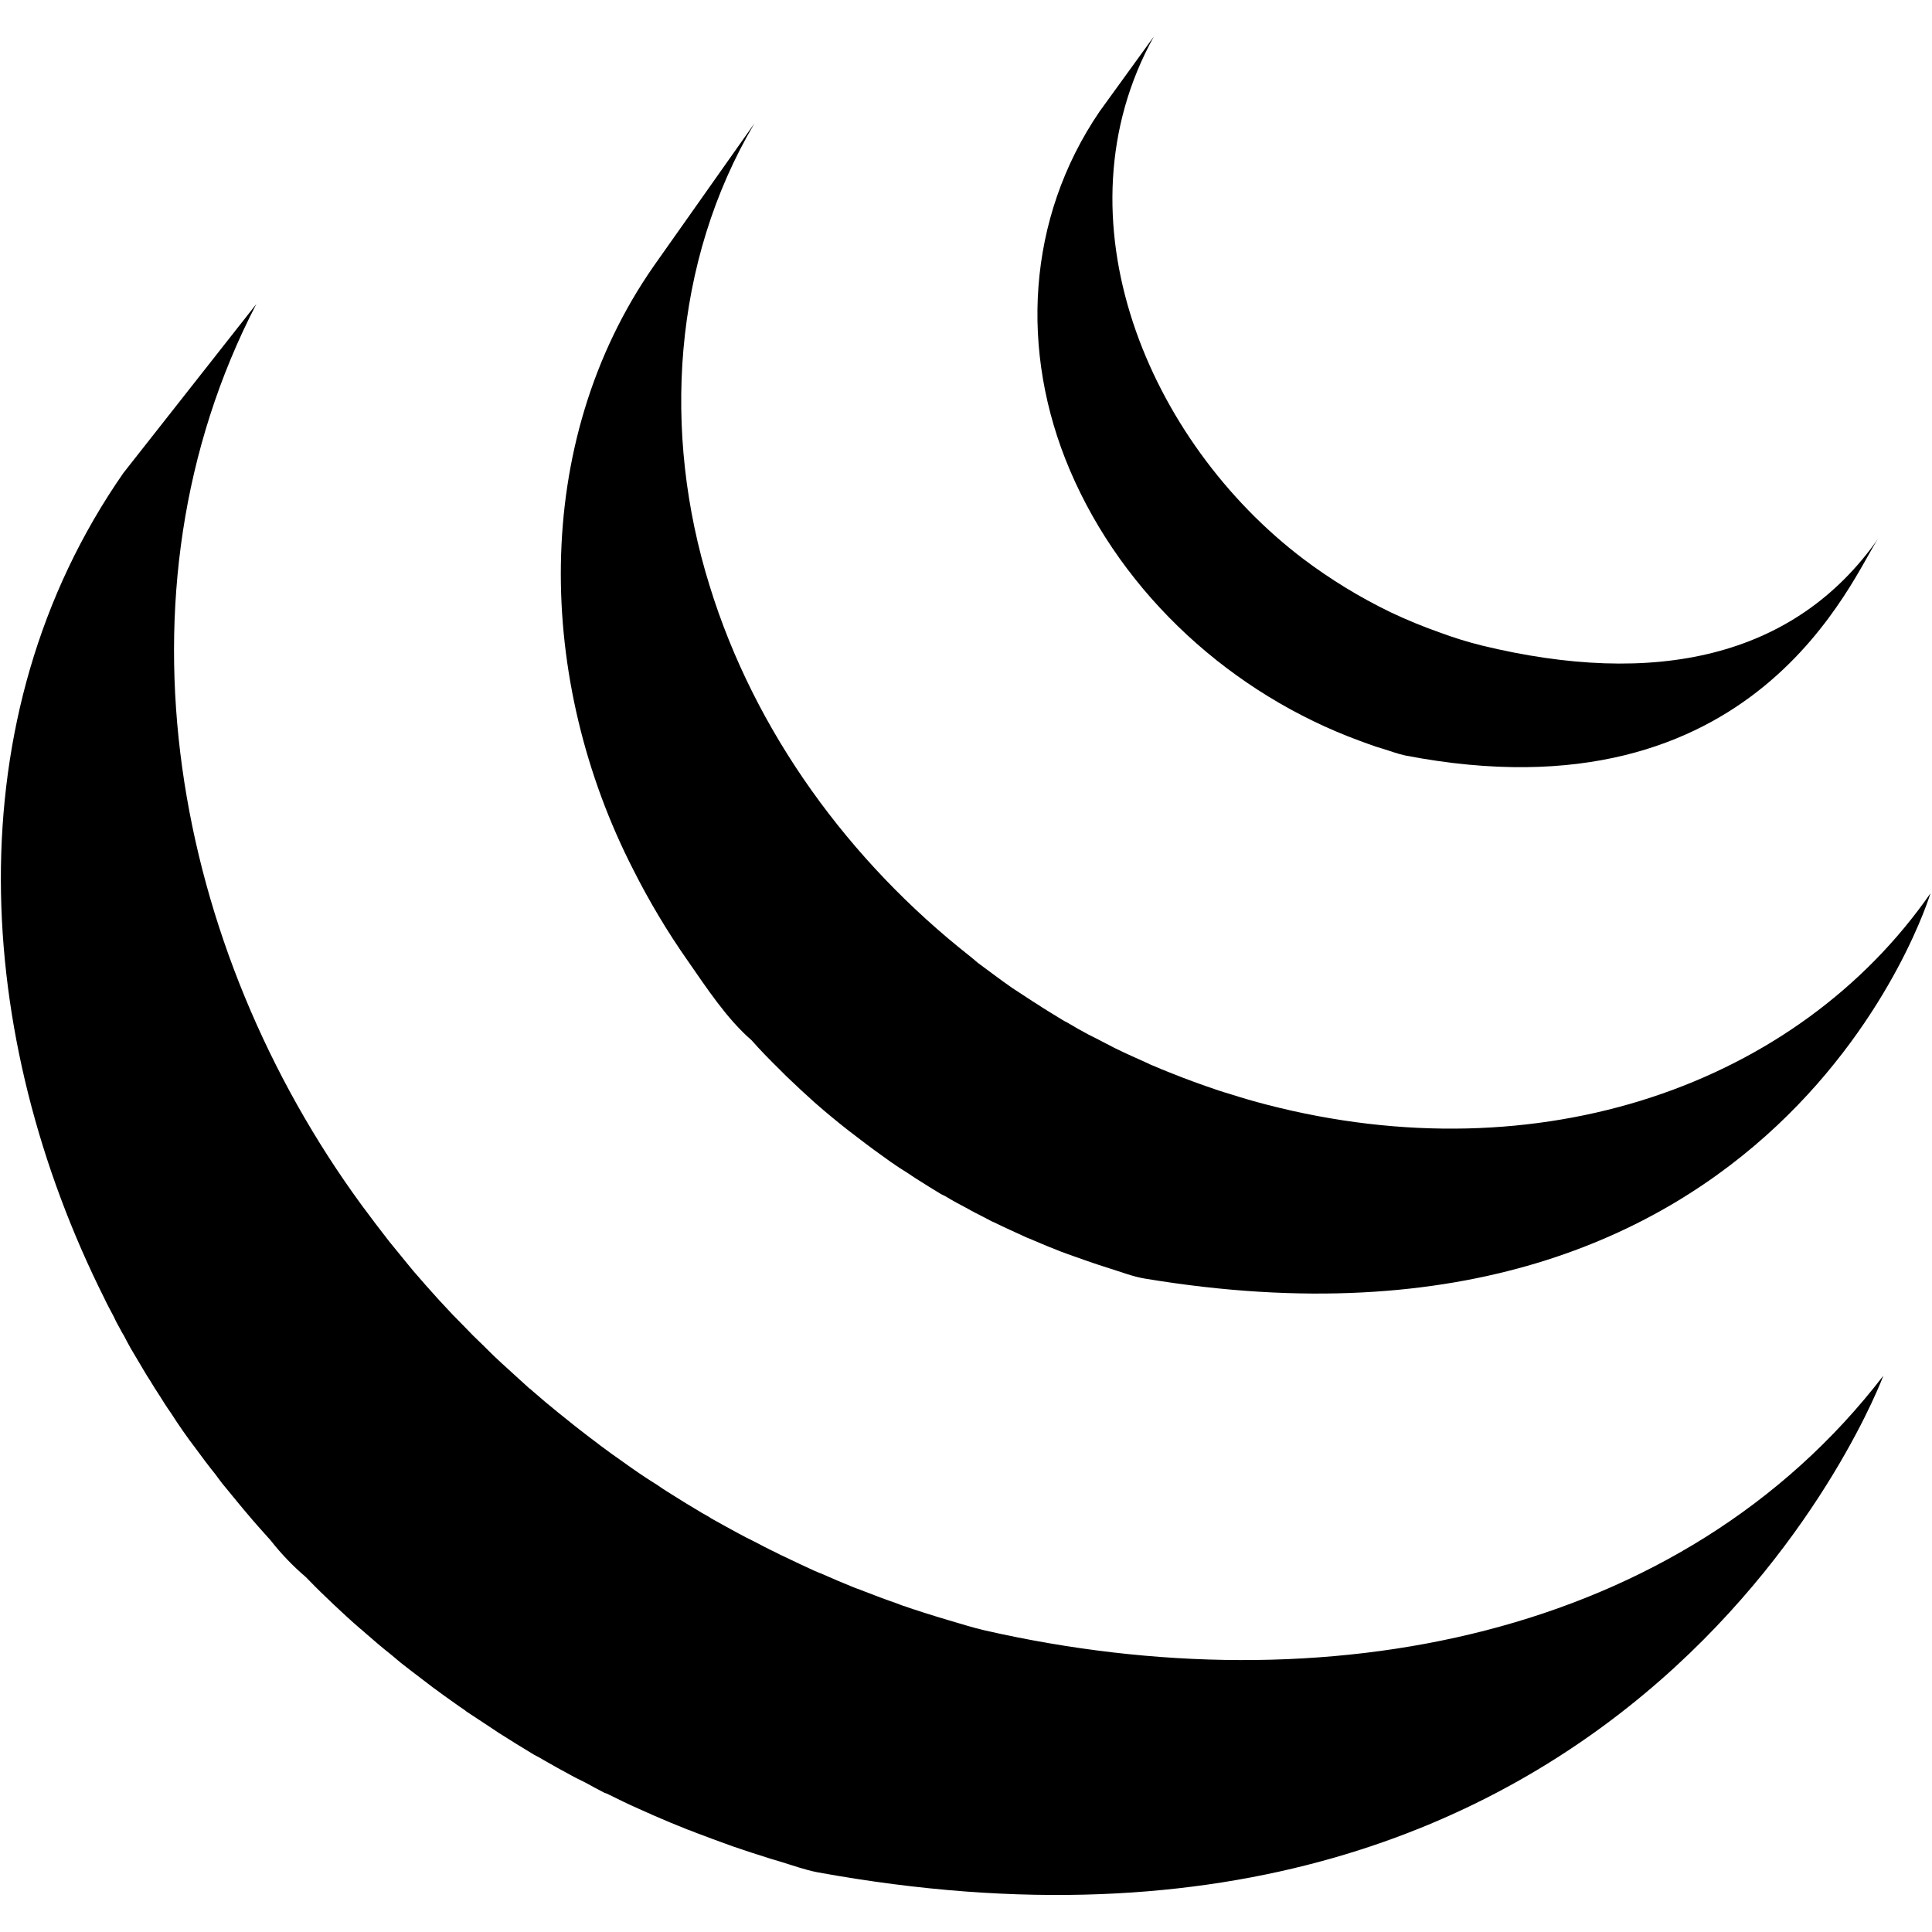
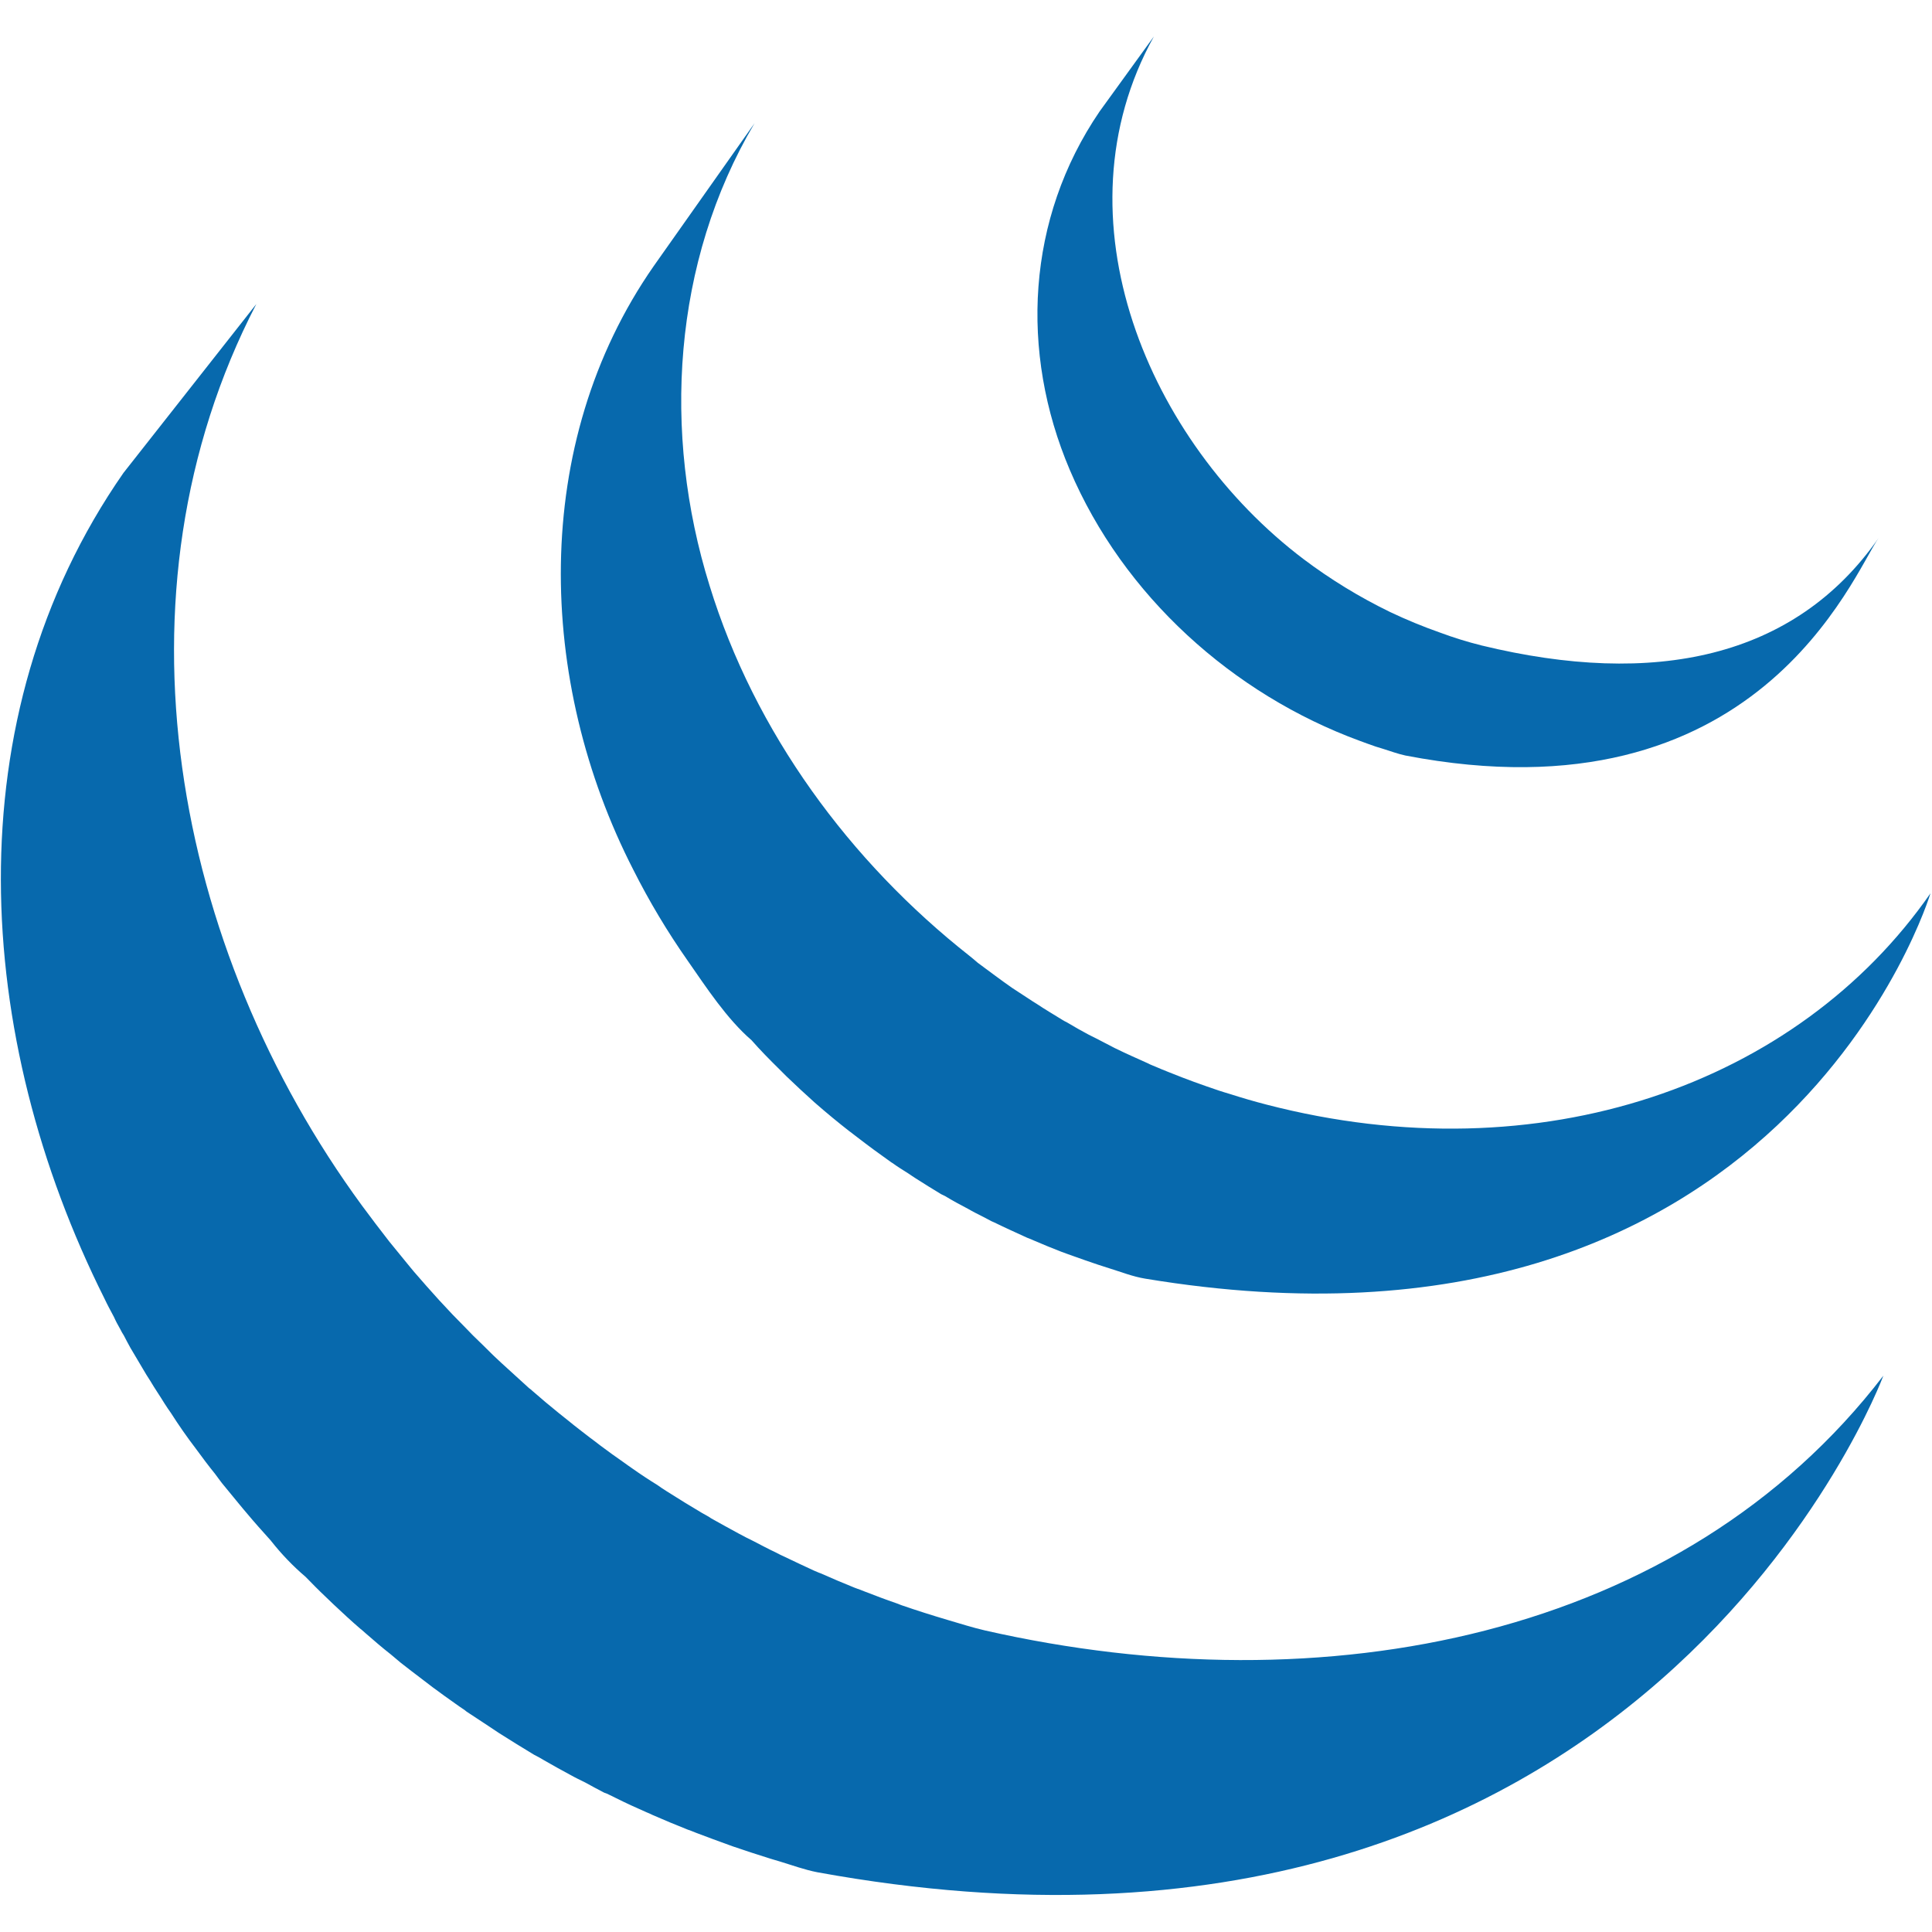
- <svg xmlns="http://www.w3.org/2000/svg" viewBox="0 0 24 24">
+ <svg xmlns="http://www.w3.org/2000/svg" fill="#0769AD" viewBox="0 0 24 24">
  <path d="M1.534 5.874c-2.123 3.05-1.86 7.017-.237 10.256.037.079.078.154.118.229.023.052.049.1.077.149.013.028.031.057.047.083.026.052.054.102.081.152l.157.265c.029.049.057.097.09.146.055.094.12.187.177.281.026.039.05.078.079.117a6.36 6.36 0 0 0 .31.444c.078.107.156.211.24.315.027.038.057.076.085.114l.221.269c.027.031.054.067.083.099.098.118.202.233.306.349 0 .002.003.004.005.007a3.13 3.13 0 0 0 .424.44c.08.082.16.164.245.244l.101.097c.111.104.222.208.339.308.002 0 .003.002.005.003l.057.05c.102.089.205.178.31.26l.125.105c.085.068.173.133.26.2l.136.104c.093.07.192.139.287.207.035.025.07.05.106.073l.029.023.281.185.12.08c.147.094.293.183.438.271.042.021.084.044.123.068.108.062.22.125.329.183.06.034.122.063.184.094.075.042.153.083.233.125a.324.324 0 0 1 .056.023c.033.015.064.031.096.047.12.06.245.117.375.174.024.01.05.02.076.034.144.063.288.123.437.182.034.01.07.027.105.04.135.051.274.103.411.152l.05.018c.153.052.304.102.459.15.036.01.073.023.111.033.159.048.313.105.473.136 10.26 1.87 13.242-6.169 13.242-6.169-2.505 3.262-6.95 4.122-11.16 3.165-.156-.036-.312-.086-.469-.132a13.522 13.522 0 0 1-.567-.181l-.062-.024c-.136-.046-.267-.097-.4-.148a1.613 1.613 0 0 0-.11-.041c-.147-.059-.29-.12-.432-.183-.031-.01-.057-.024-.088-.036a23.41 23.41 0 0 1-.361-.17 1.483 1.483 0 0 1-.106-.052c-.094-.044-.188-.094-.28-.142a3.942 3.942 0 0 1-.187-.096c-.113-.06-.226-.125-.339-.187-.034-.024-.073-.044-.112-.066a15.902 15.902 0 0 1-.438-.269 2.104 2.104 0 0 1-.118-.079 6.002 6.002 0 0 1-.312-.206c-.035-.023-.067-.048-.103-.073a9.541 9.541 0 0 1-.294-.212c-.042-.034-.087-.066-.132-.1-.088-.069-.177-.135-.265-.208l-.118-.094a10.58 10.58 0 0 1-.334-.281.258.258 0 0 0-.037-.03l-.347-.316-.1-.094c-.082-.083-.166-.163-.25-.245l-.097-.1a9.07 9.07 0 0 1-.309-.323l-.015-.016a17.944 17.944 0 0 1-.313-.354c-.027-.031-.052-.064-.08-.097l-.226-.277a21.248 21.248 0 0 1-.34-.448C2.16 11.786 1.315 7.386 3.184 3.777" />
  <path d="M8.121 3.305c-1.539 2.209-1.452 5.163-.254 7.499a9.1 9.1 0 0 0 .677 1.132c.23.33.484.72.792.986.107.122.223.24.344.359l.09.09c.114.11.231.218.35.325l.015.013a9.855 9.855 0 0 0 .414.342c.034.023.063.05.096.073.14.108.281.212.427.315l.015.009c.062.045.128.086.198.13.028.018.06.042.09.06.106.068.21.132.317.197.017.007.032.016.048.023.09.055.188.108.282.157.033.02.065.035.099.054.067.033.133.068.197.102l.032.014c.135.066.273.128.408.19.034.013.063.024.092.038.111.048.224.094.335.137.05.017.097.037.144.052.102.038.209.073.31.108l.14.045c.146.045.294.104.448.129 7.92 1.313 9.754-4.787 9.754-4.787-1.651 2.376-4.846 3.508-8.251 2.624a8.03 8.03 0 0 1-.448-.13c-.048-.013-.09-.028-.136-.042-.104-.036-.211-.071-.312-.109l-.144-.054c-.112-.045-.226-.087-.335-.135-.034-.015-.065-.025-.091-.04-.14-.063-.281-.125-.417-.192l-.206-.107-.119-.06a5.67 5.67 0 0 1-.265-.15.62.62 0 0 1-.062-.034c-.106-.066-.216-.13-.317-.198-.034-.019-.065-.042-.097-.062l-.208-.136c-.144-.1-.285-.208-.427-.312-.032-.029-.063-.053-.094-.079-1.497-1.177-2.678-2.786-3.238-4.608-.59-1.894-.46-4.018.559-5.742" />
  <path d="M13.66 1.384c-.908 1.332-.995 2.986-.37 4.455.664 1.56 2.022 2.785 3.604 3.365.065.025.128.046.195.07l.088.027c.092.029.185.063.28.084 4.376.844 5.56-2.247 5.879-2.701-1.042 1.496-2.789 1.855-4.932 1.334a4.844 4.844 0 0 1-.516-.16 6.344 6.344 0 0 1-.617-.254 6.521 6.521 0 0 1-1.08-.66c-1.92-1.454-3.109-4.23-1.857-6.491" />
</svg>
